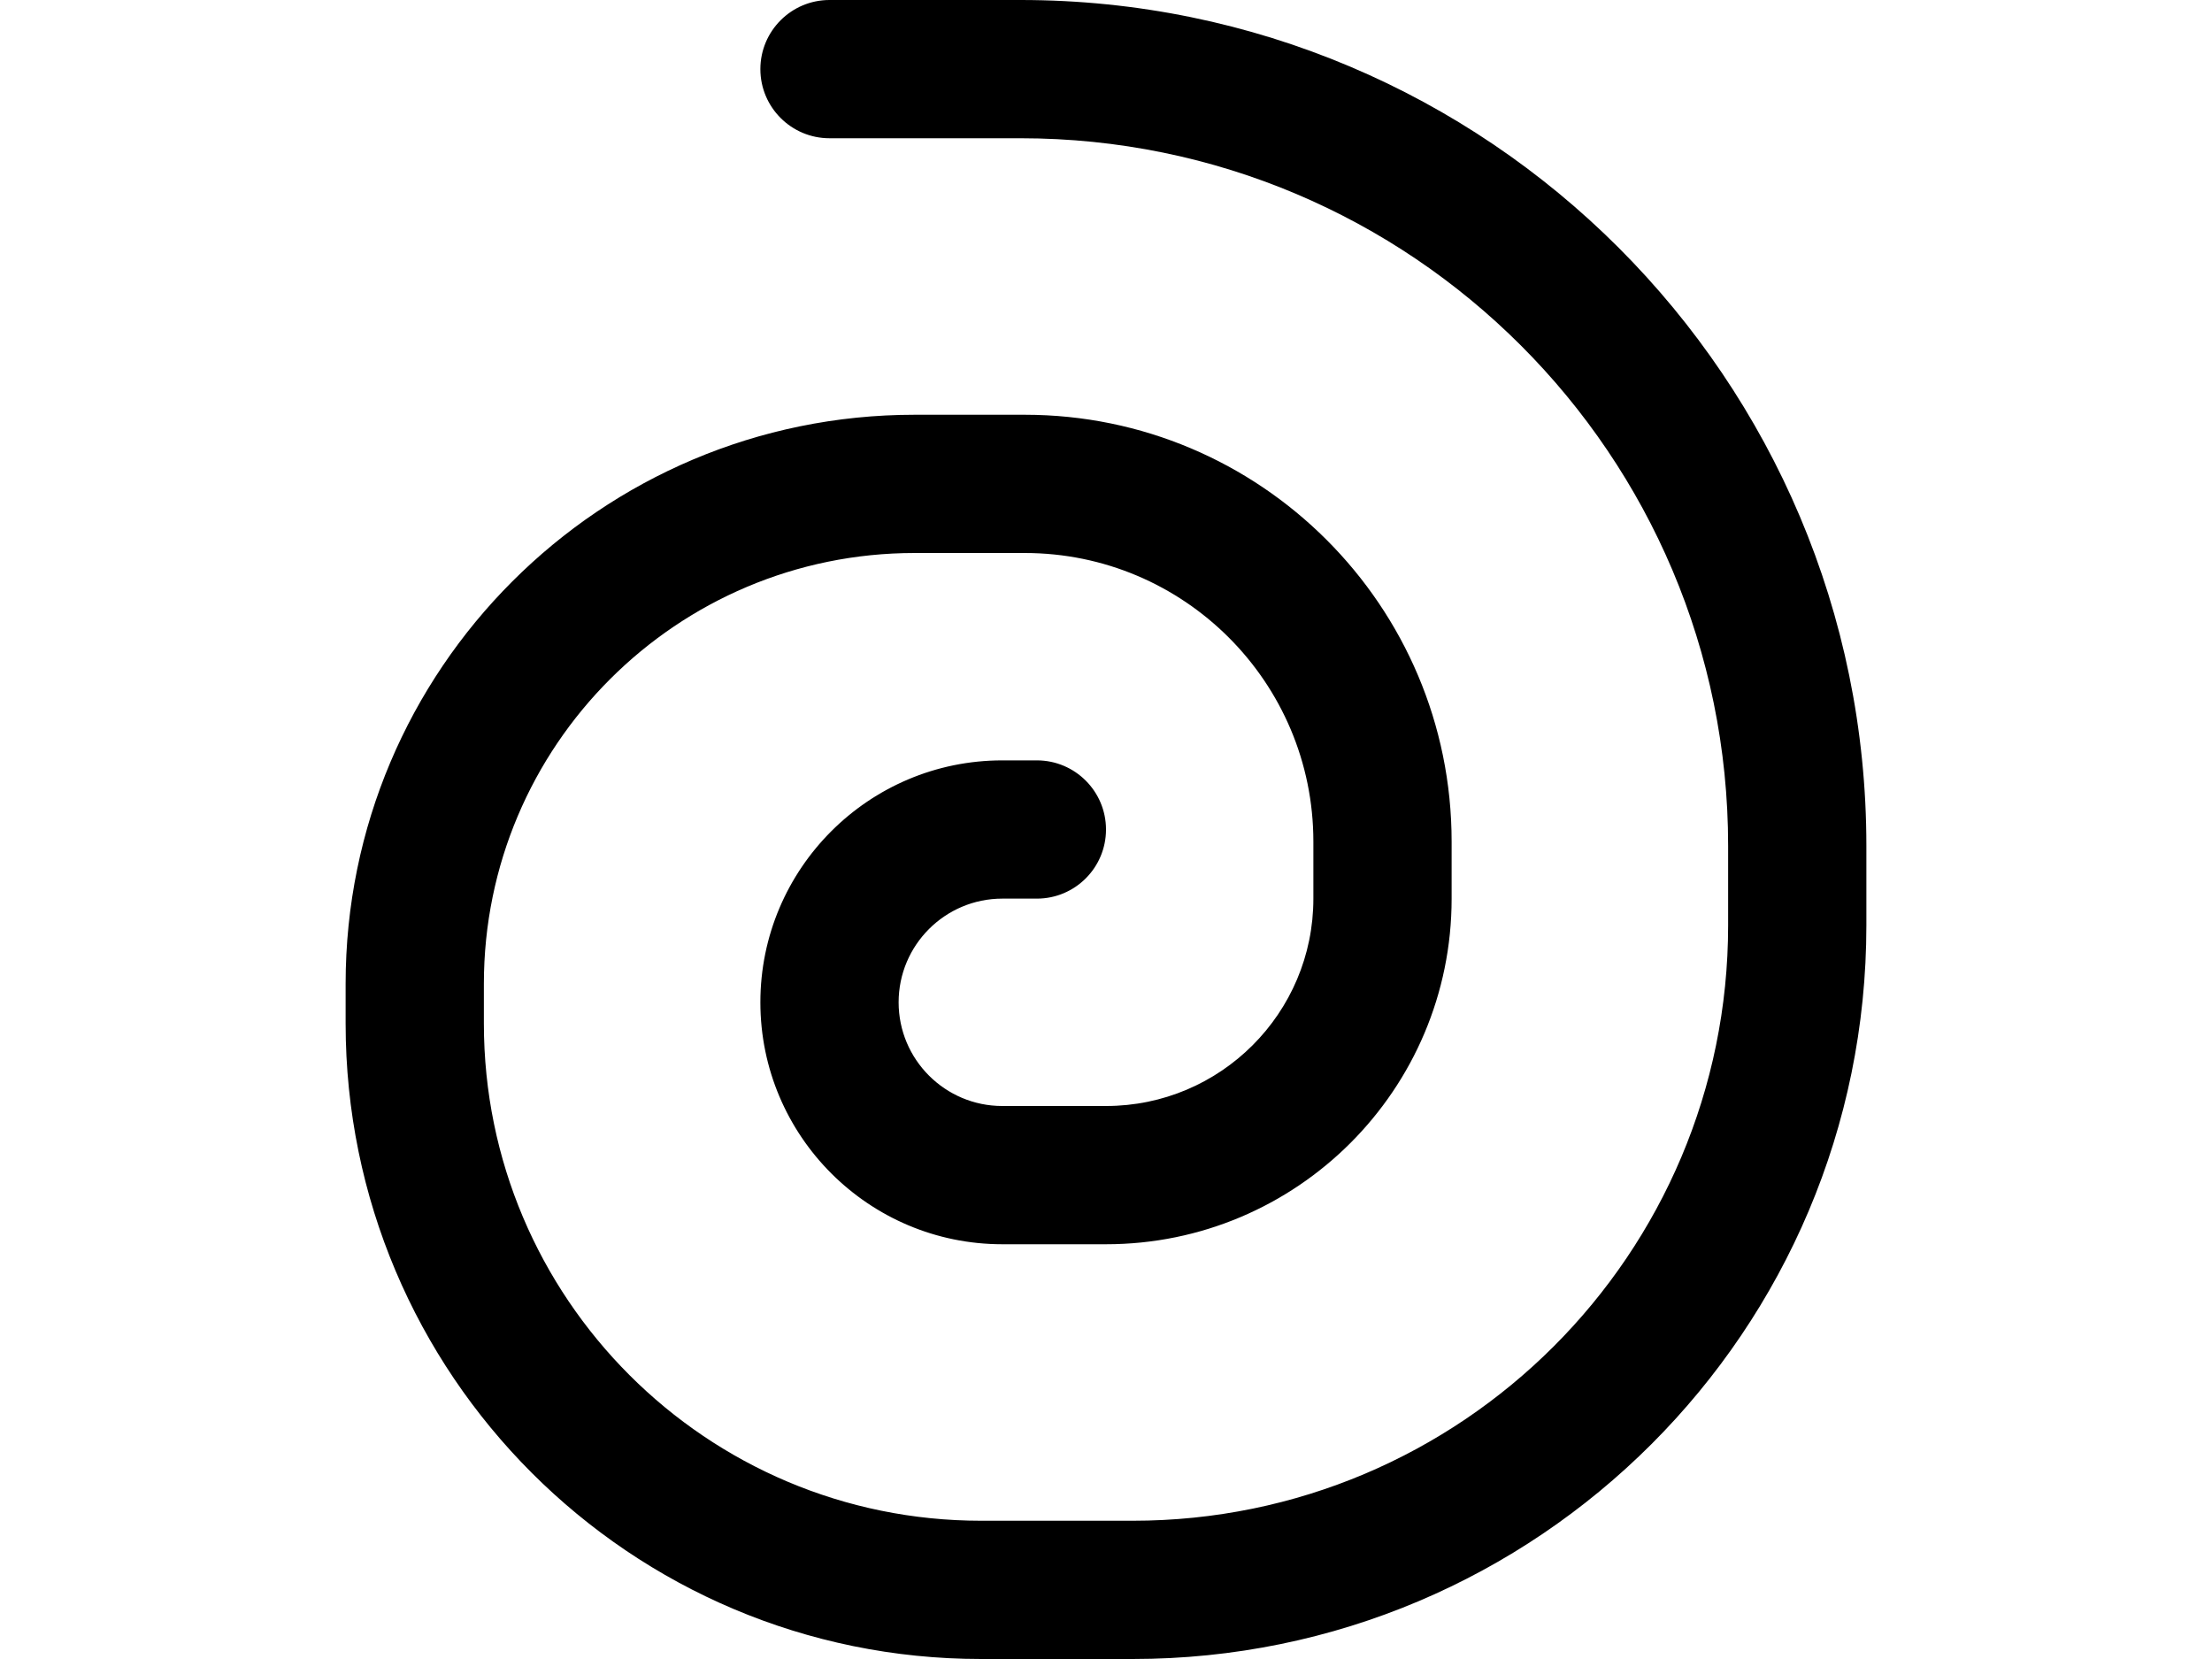
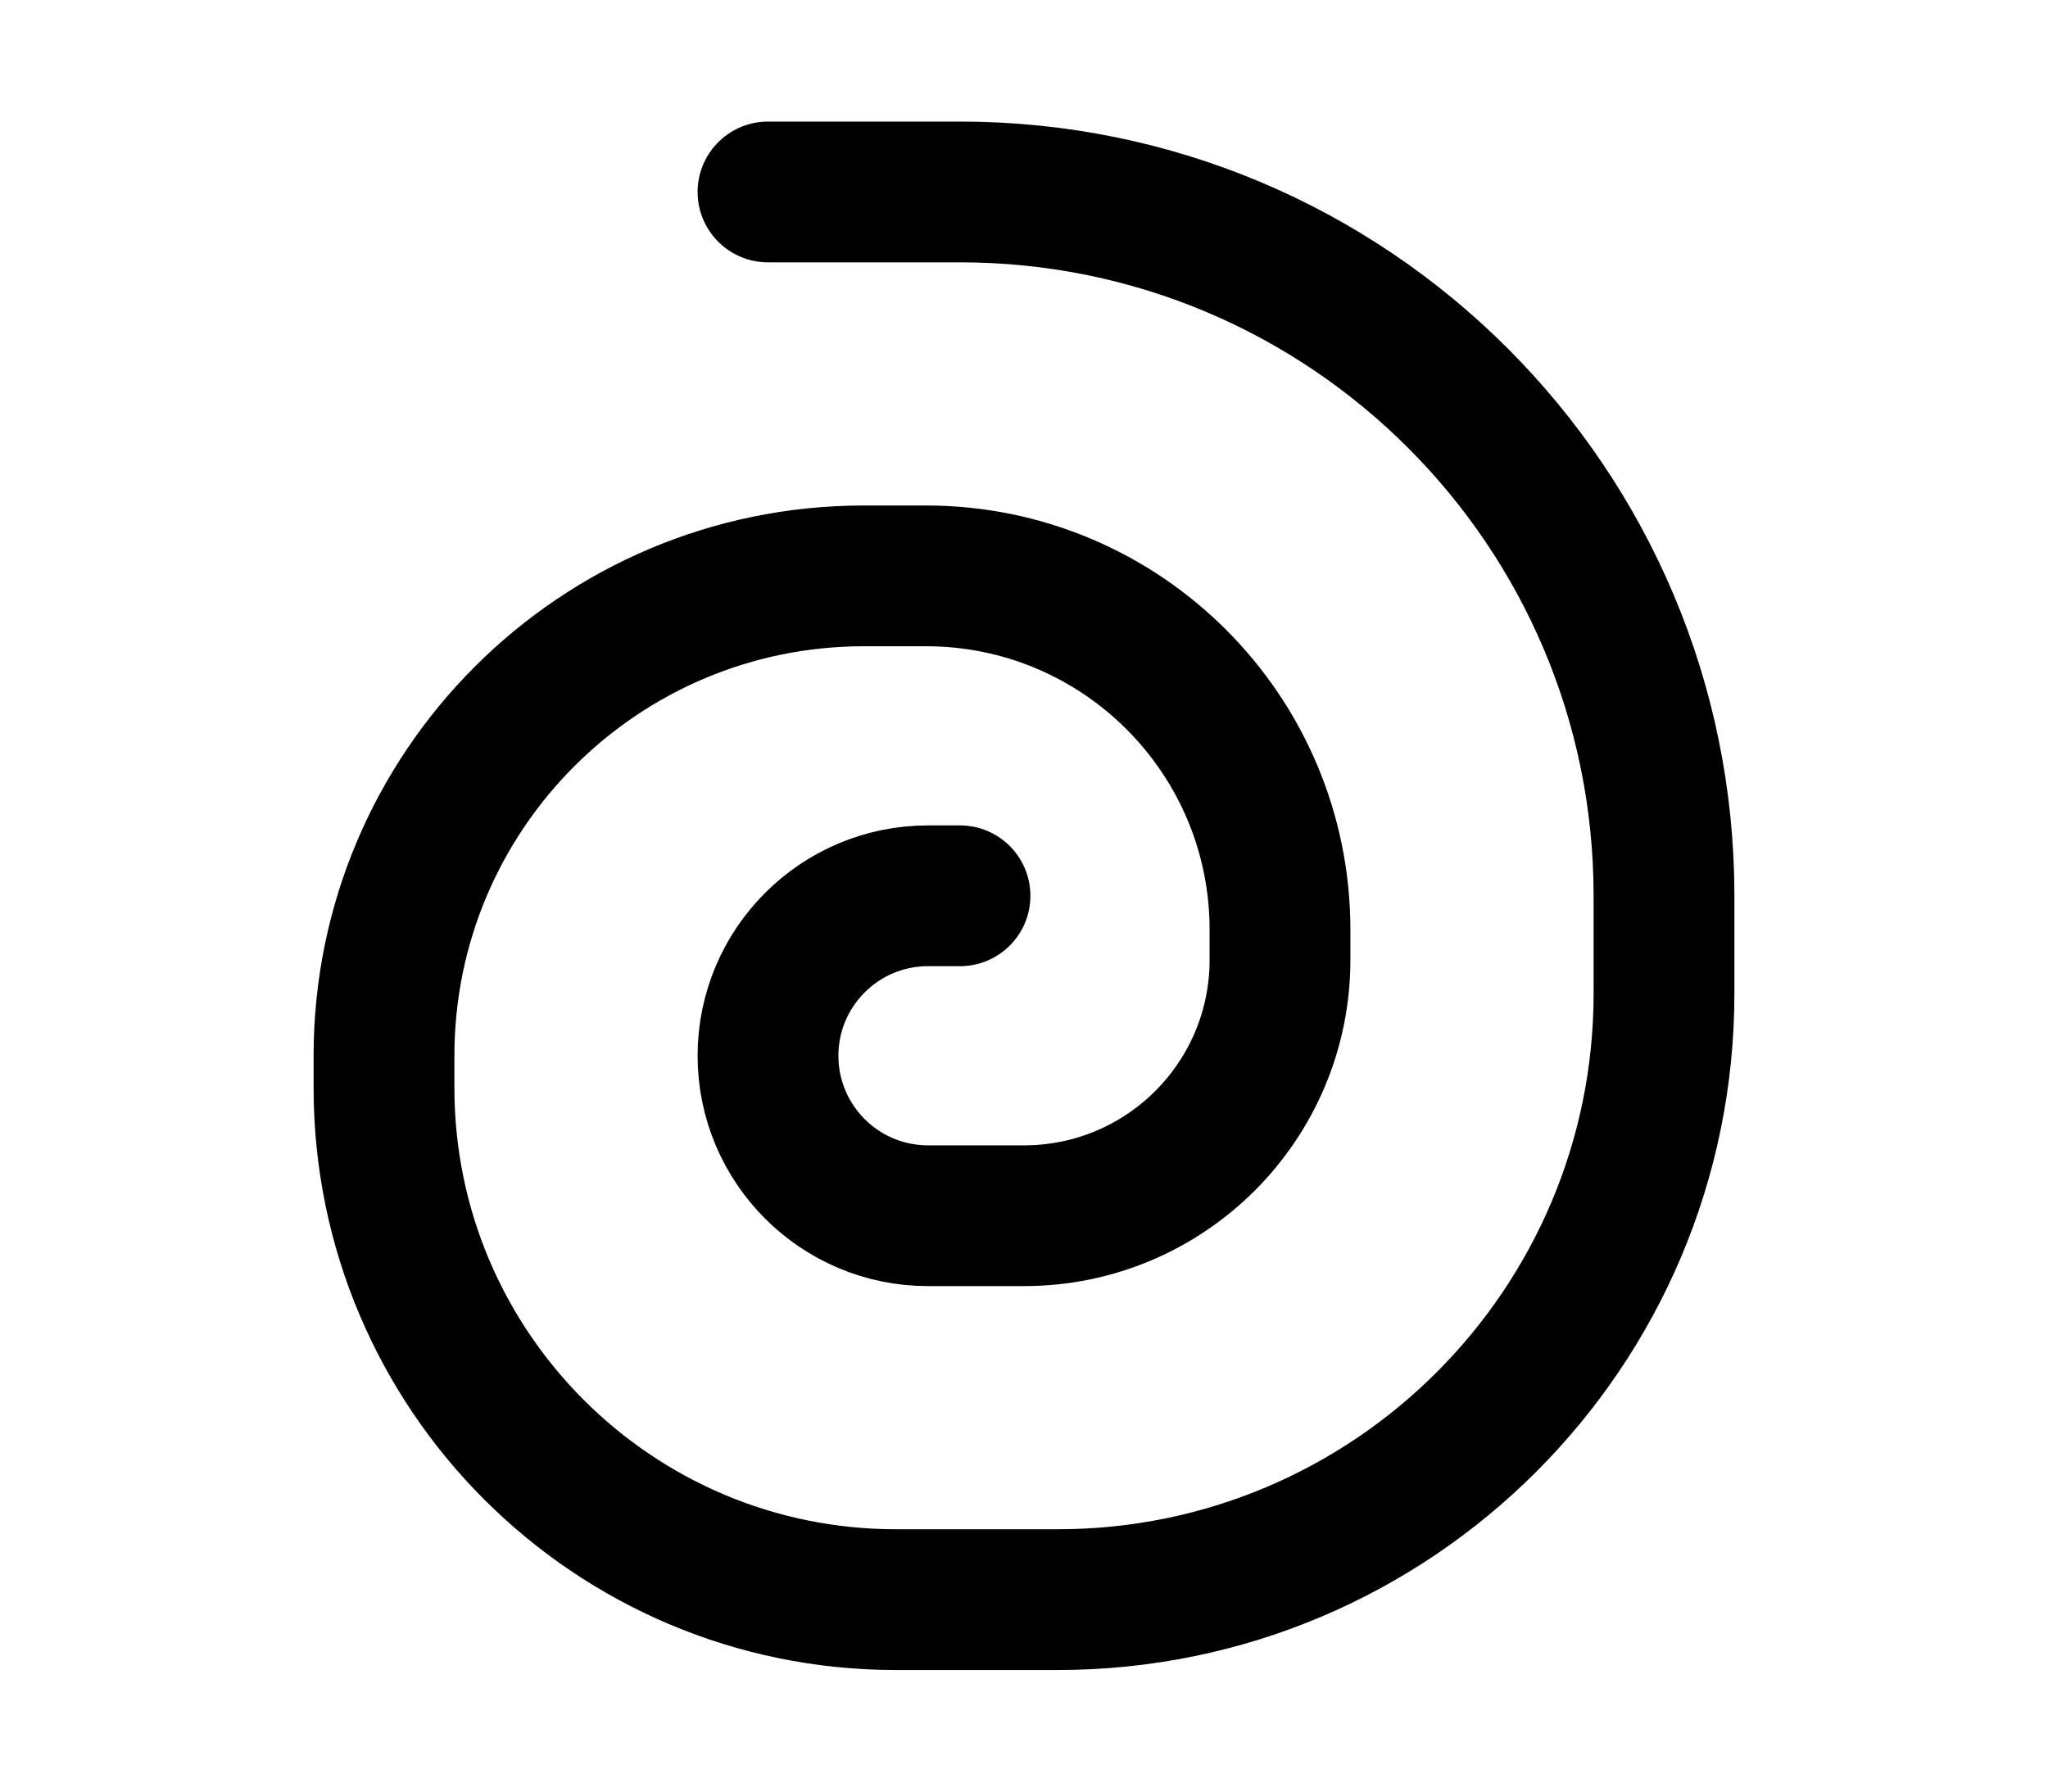
- <svg xmlns="http://www.w3.org/2000/svg" width="16" height="12" viewBox="0 0 16 12">
-   <path fill-rule="evenodd" clip-rule="evenodd" d="M7.382 1C10.209 1 12.5 3.291 12.5 6.118V6.693C12.5 9.072 10.572 11 8.193 11H7.097C5.11 11 3.5 9.39 3.5 7.403V7.116C3.5 5.395 4.895 4 6.616 4H7.412C8.565 4 9.5 4.935 9.5 6.088V6.5C9.5 7.328 8.828 8 8 8H7.25C6.836 8 6.5 7.664 6.5 7.25C6.5 6.836 6.836 6.5 7.25 6.5H7.5C7.776 6.5 8 6.276 8 6C8 5.724 7.776 5.5 7.5 5.5H7.25C6.284 5.5 5.5 6.284 5.5 7.25C5.5 8.216 6.284 9 7.25 9H8C9.381 9 10.5 7.881 10.5 6.5V6.088C10.5 4.383 9.117 3 7.412 3H6.616C4.343 3 2.5 4.843 2.5 7.116V7.403C2.5 9.942 4.558 12 7.097 12H8.193C11.124 12 13.5 9.624 13.5 6.693V6.118C13.5 2.739 10.761 0 7.382 0H6C5.724 0 5.5 0.224 5.5 0.5C5.5 0.776 5.724 1 6 1H7.382Z" fill="black" />
+ <svg xmlns="http://www.w3.org/2000/svg" width="16" height="14" viewBox="0 0 16 14" fill="none">
+   <path d="M6 1.5H7.5C10.538 1.5 13 3.962 13 7V7.763C13 10.379 10.879 12.5 8.263 12.5H7C4.791 12.5 3 10.709 3 8.5V8.25C3 6.179 4.679 4.5 6.75 4.5H7.234C8.762 4.5 10 5.738 10 7.266V7.5C10 8.605 9.105 9.5 8 9.5H7.25C6.56 9.5 6 8.94 6 8.25V8.25C6 7.56 6.56 7 7.25 7H7.5" stroke="black" stroke-width="1.1" stroke-linecap="round" stroke-linejoin="round" />
</svg>
